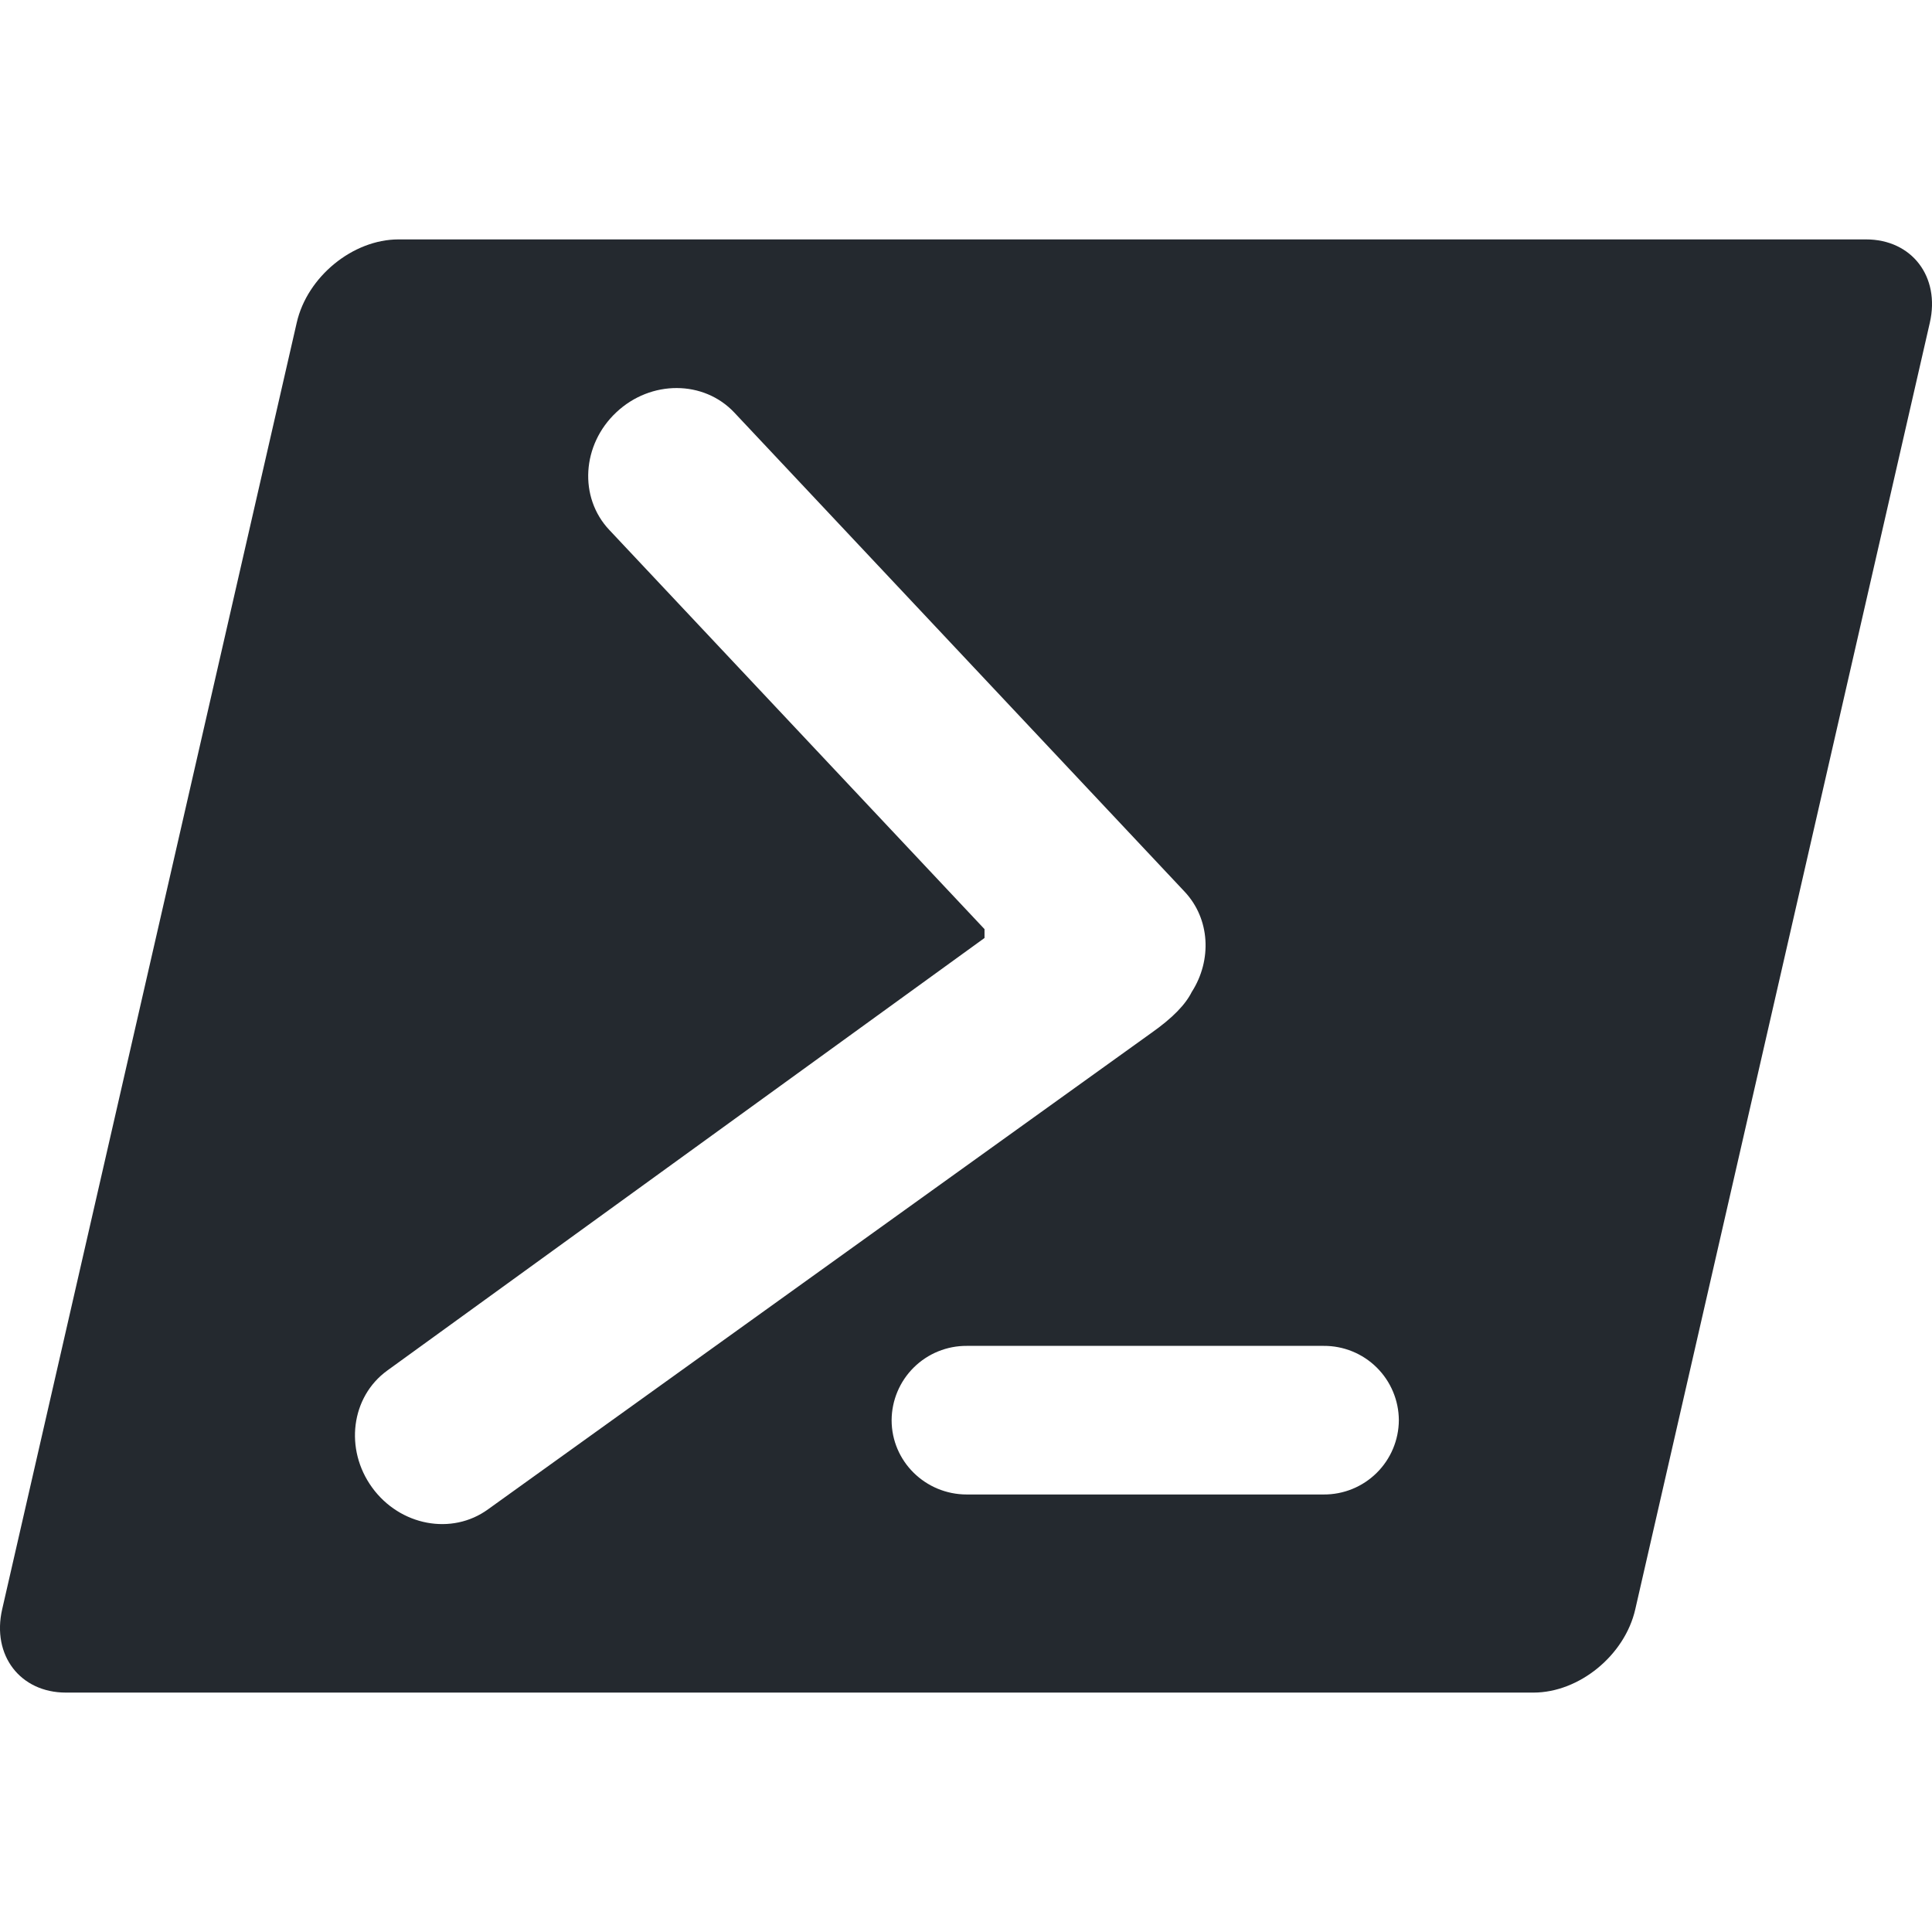
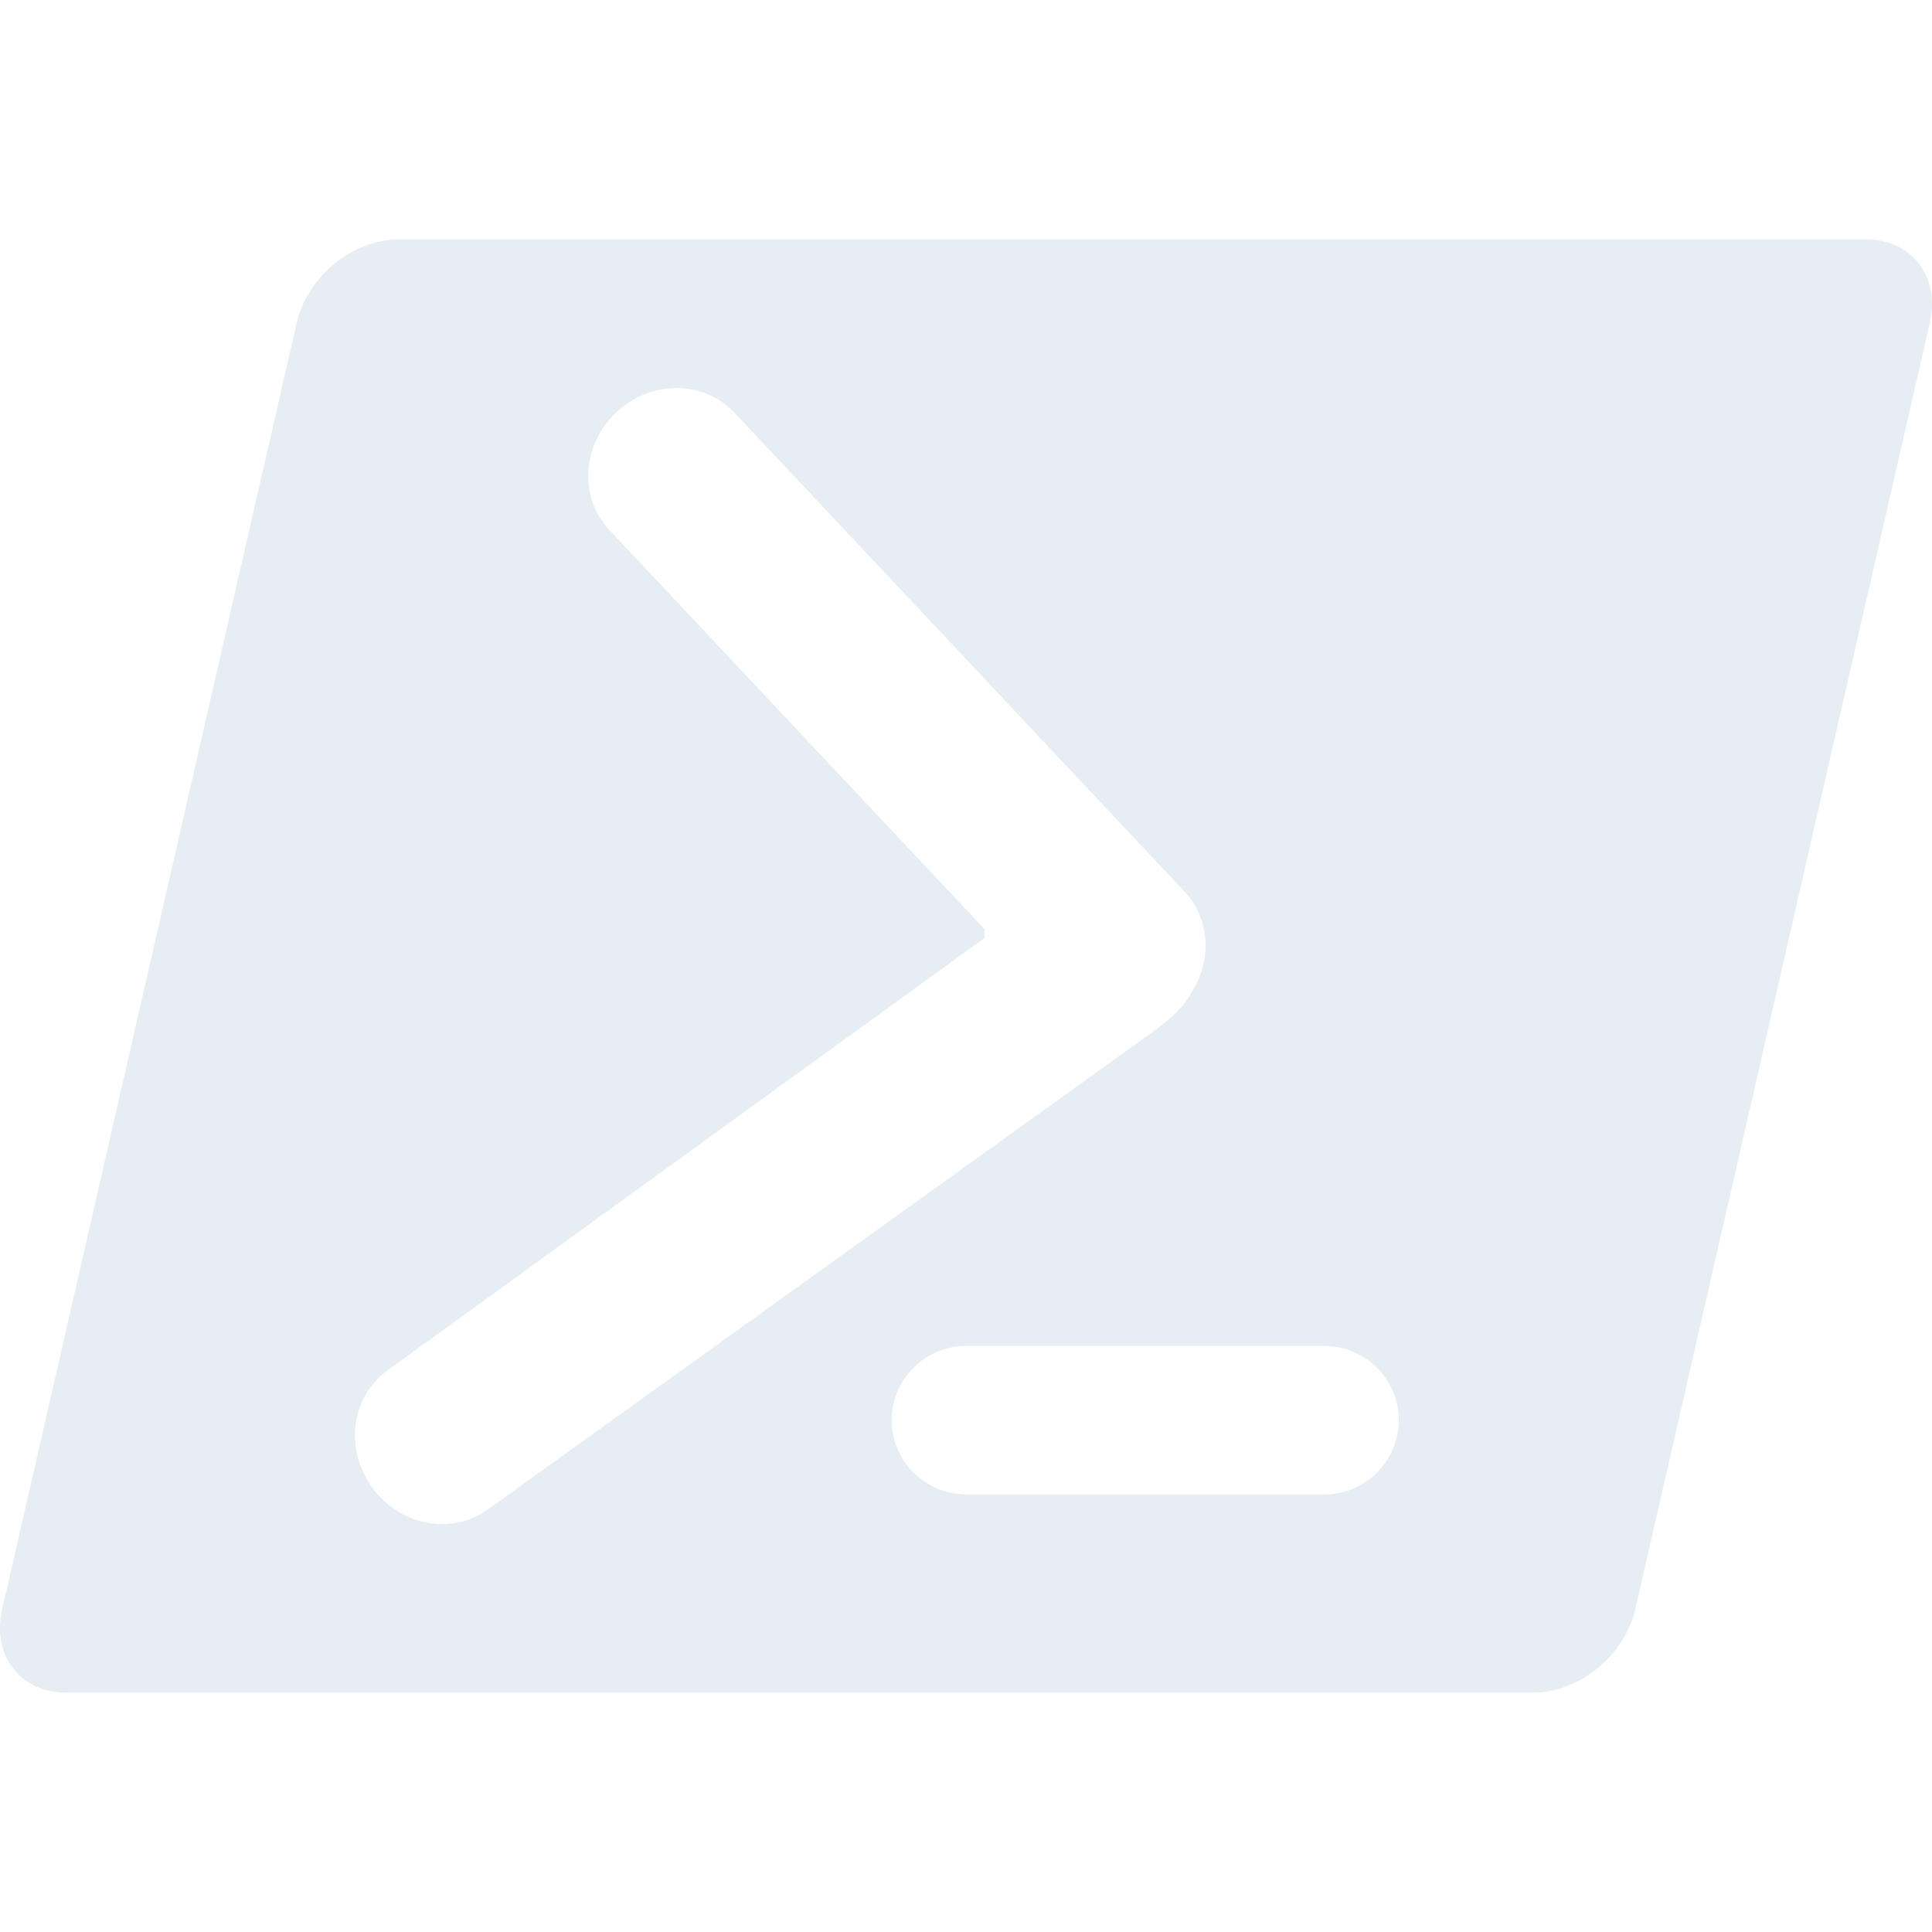
<svg xmlns="http://www.w3.org/2000/svg" role="img" viewBox="0 0 24 24">
-   <path d="M23.181 2.974c.568 0 .923.463.792 1.035l-3.659 15.982c-.13.572-.697 1.035-1.265 1.035H.819c-.568 0-.923-.463-.792-1.035L3.686 4.009c.13-.572.697-1.035 1.265-1.035zm-8.375 9.346c.251-.394.227-.905-.09-1.243L9.122 5.125c-.38-.404-1.037-.407-1.466-.003-.429.402-.468 1.056-.088 1.46l4.662 4.96v.11l-7.42 5.374c-.45.327-.533.977-.187 1.453.346.476.991.597 1.44.27l8.229-5.91c.28-.196.438-.365.514-.52zm-2.796 4.399a.928.928 0 00-.934.923c0 .51.418.923.934.923h4.433a.928.928 0 00.934-.923.928.928 0 00-.934-.923z" fill="#24292f" />
+   <path d="M23.181 2.974c.568 0 .923.463.792 1.035l-3.659 15.982c-.13.572-.697 1.035-1.265 1.035H.819c-.568 0-.923-.463-.792-1.035L3.686 4.009c.13-.572.697-1.035 1.265-1.035zm-8.375 9.346c.251-.394.227-.905-.09-1.243L9.122 5.125c-.38-.404-1.037-.407-1.466-.003-.429.402-.468 1.056-.088 1.46l4.662 4.96v.11l-7.42 5.374c-.45.327-.533.977-.187 1.453.346.476.991.597 1.44.27l8.229-5.91c.28-.196.438-.365.514-.52zm-2.796 4.399a.928.928 0 00-.934.923c0 .51.418.923.934.923h4.433a.928.928 0 00.934-.923.928.928 0 00-.934-.923z" fill="#e6edf3" />
</svg>
